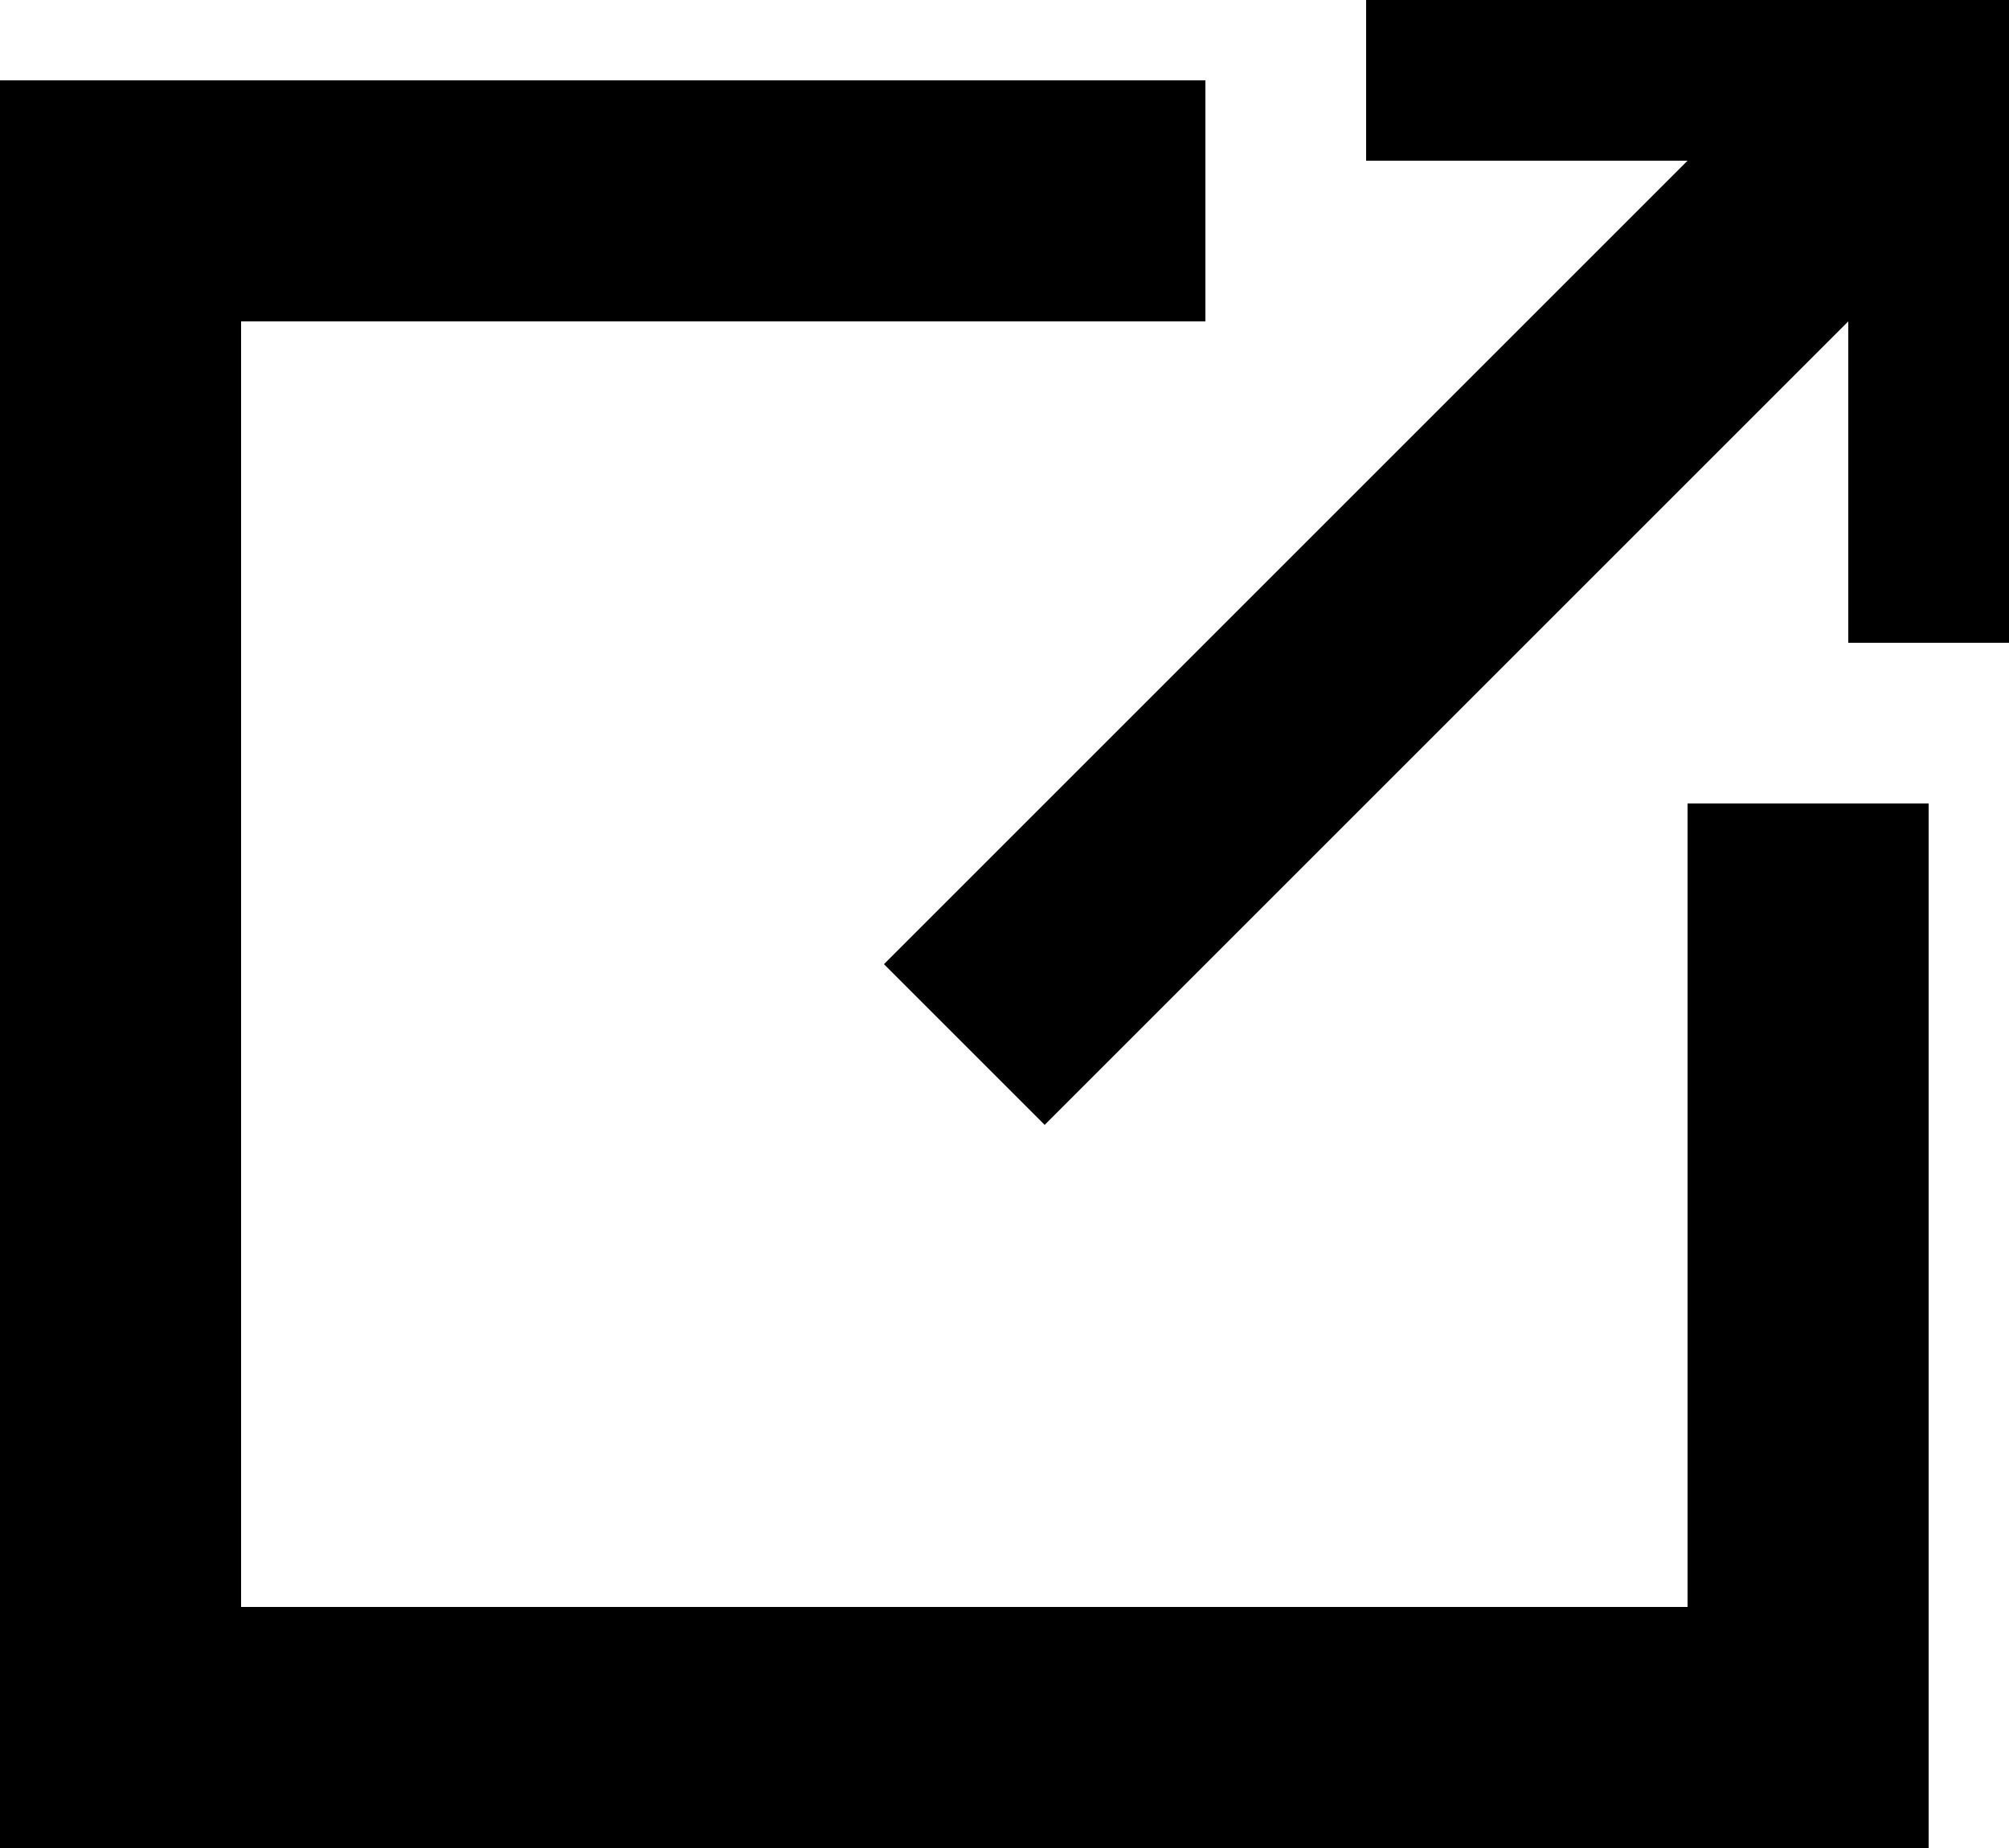
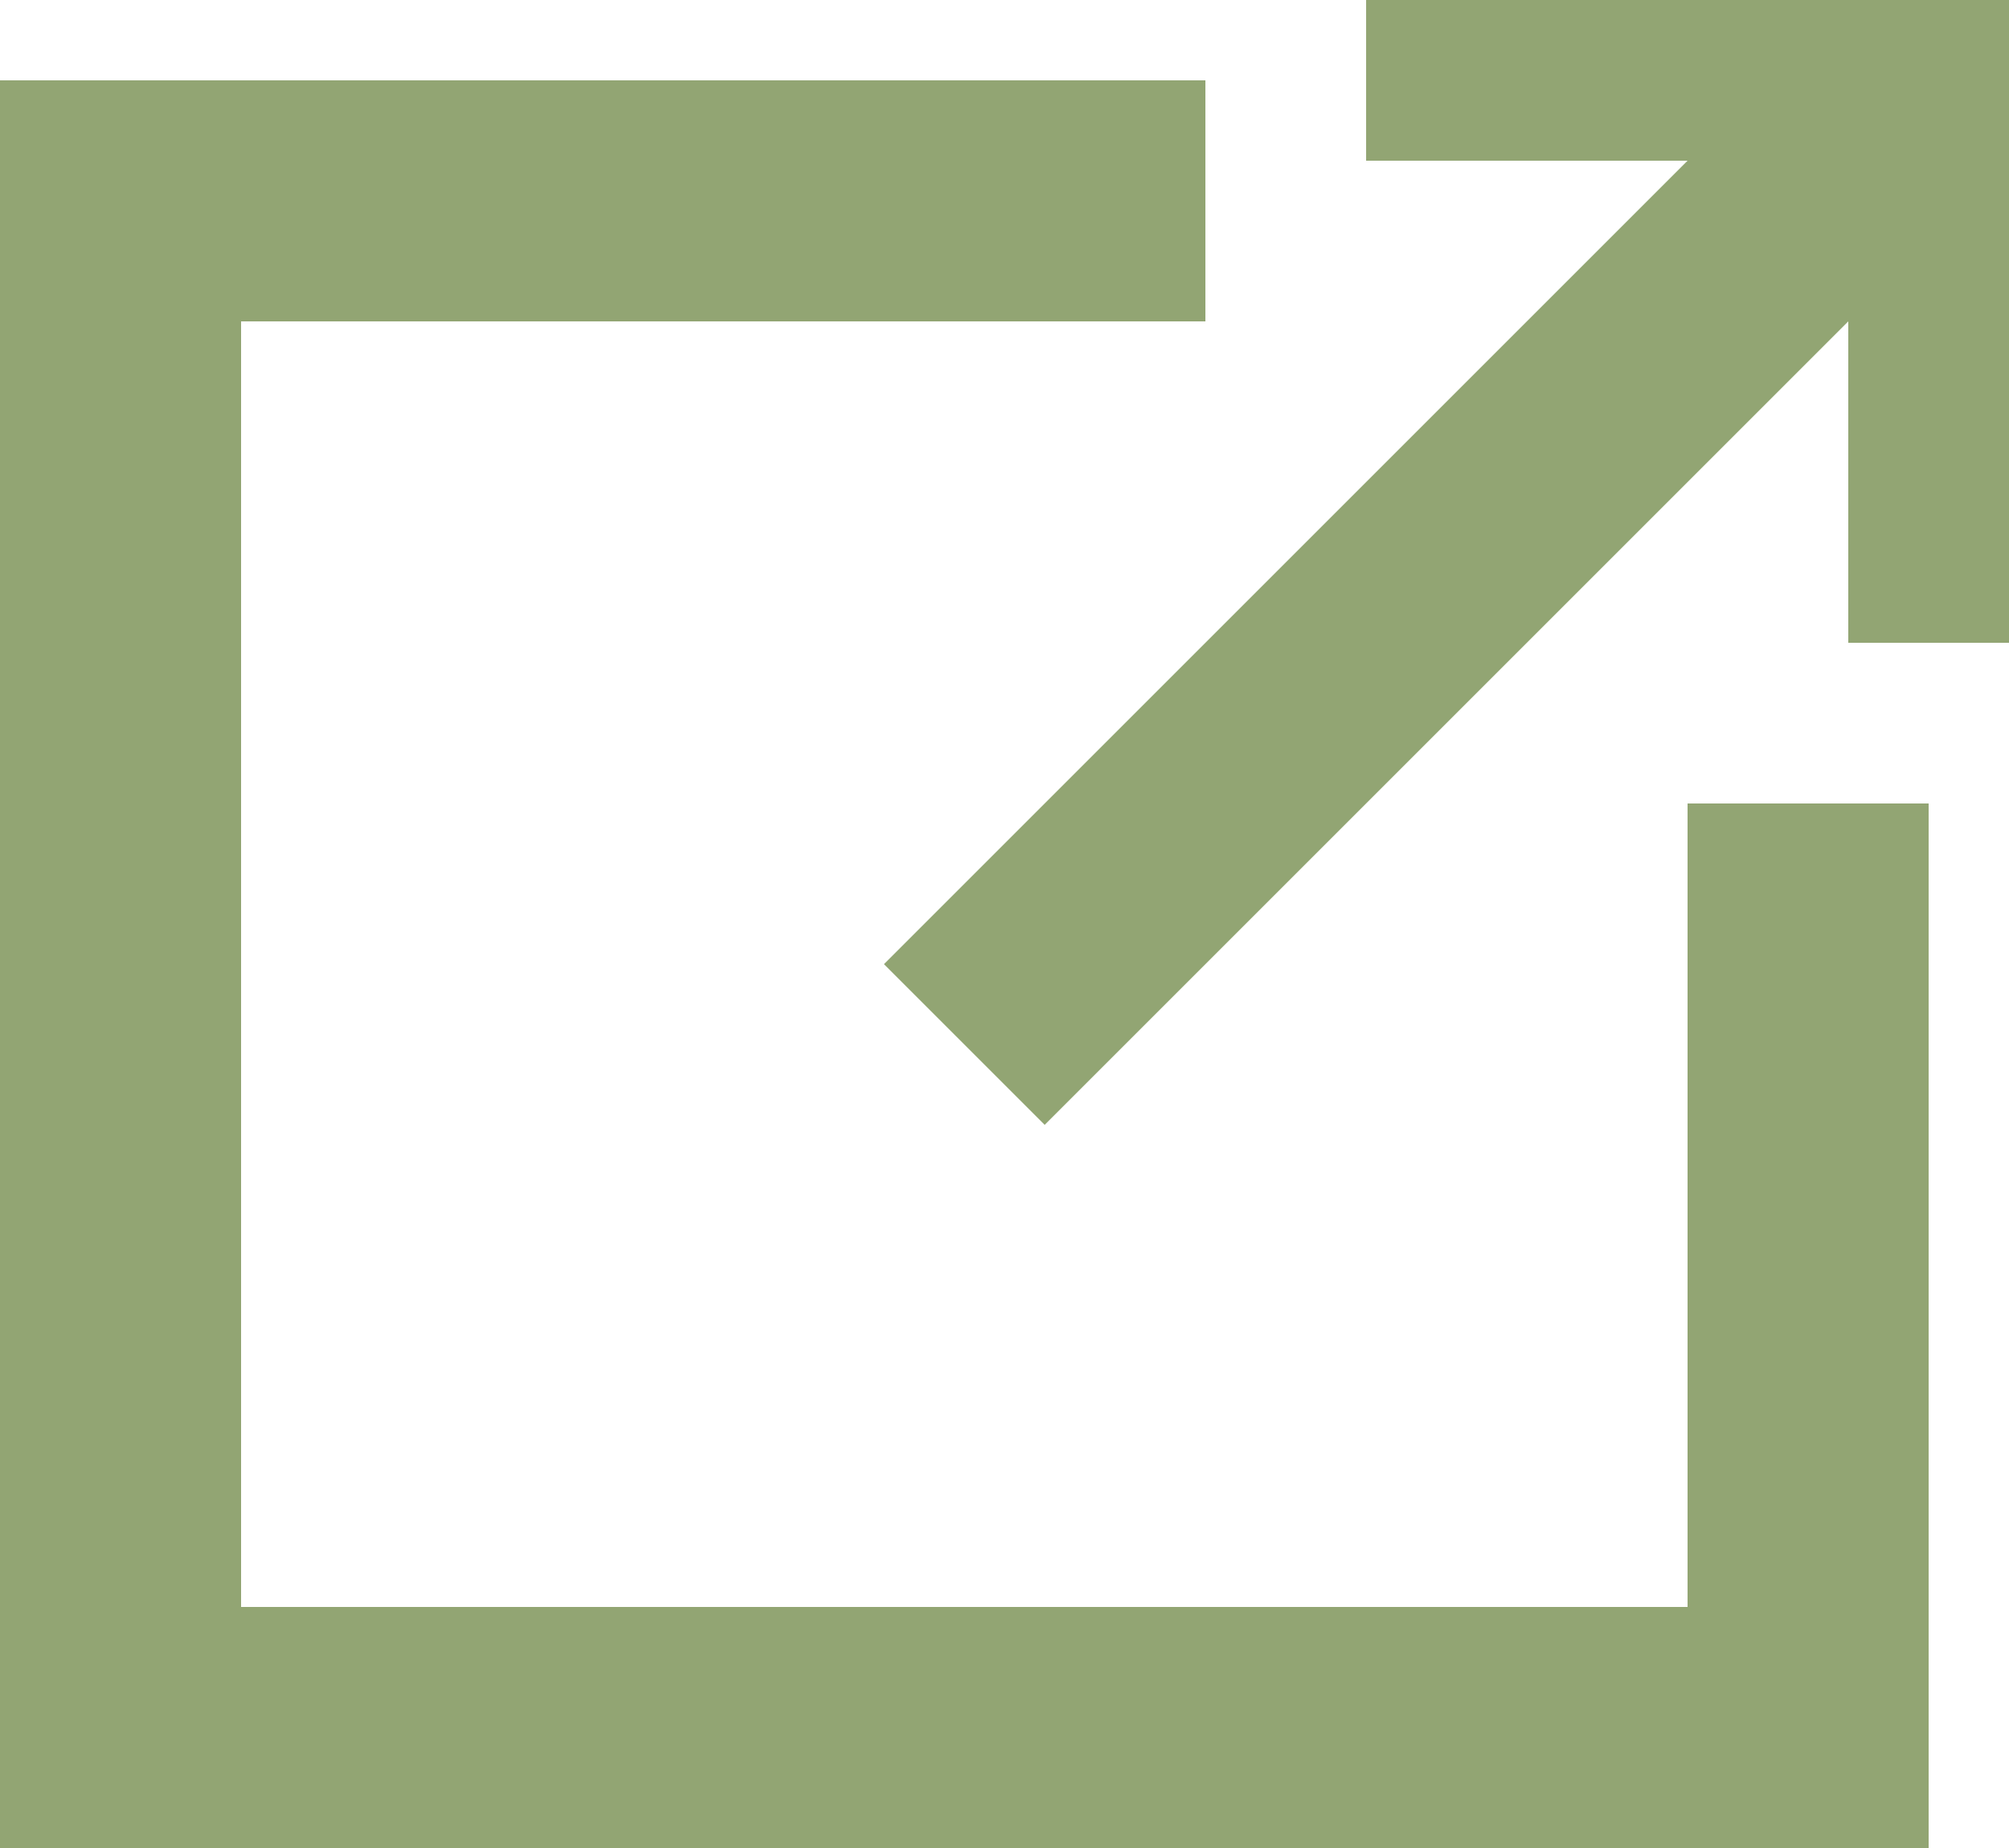
- <svg xmlns="http://www.w3.org/2000/svg" width="25" height="23" viewBox="0 0 25 23" fill="none">
-   <path d="M15 4V2V1H0V23H24V10H21V20H3V4H15Z" fill="#000000" />
-   <path d="M17 1V0H25V8H23V4L13 14L11 12L21 2H17V1Z" fill="#000000" />
+ <svg xmlns="http://www.w3.org/2000/svg" class="external-link-icon" width="25" height="23" viewBox="0 0 25 23" fill="none">
+   <path d="M15 4V2V1H0V23H24V10H21V20H3V4H15Z" fill="#92A573" />
+   <path d="M17 1V0H25V8H23V4L13 14L11 12L21 2H17V1Z" fill="#92A573" />
</svg>
